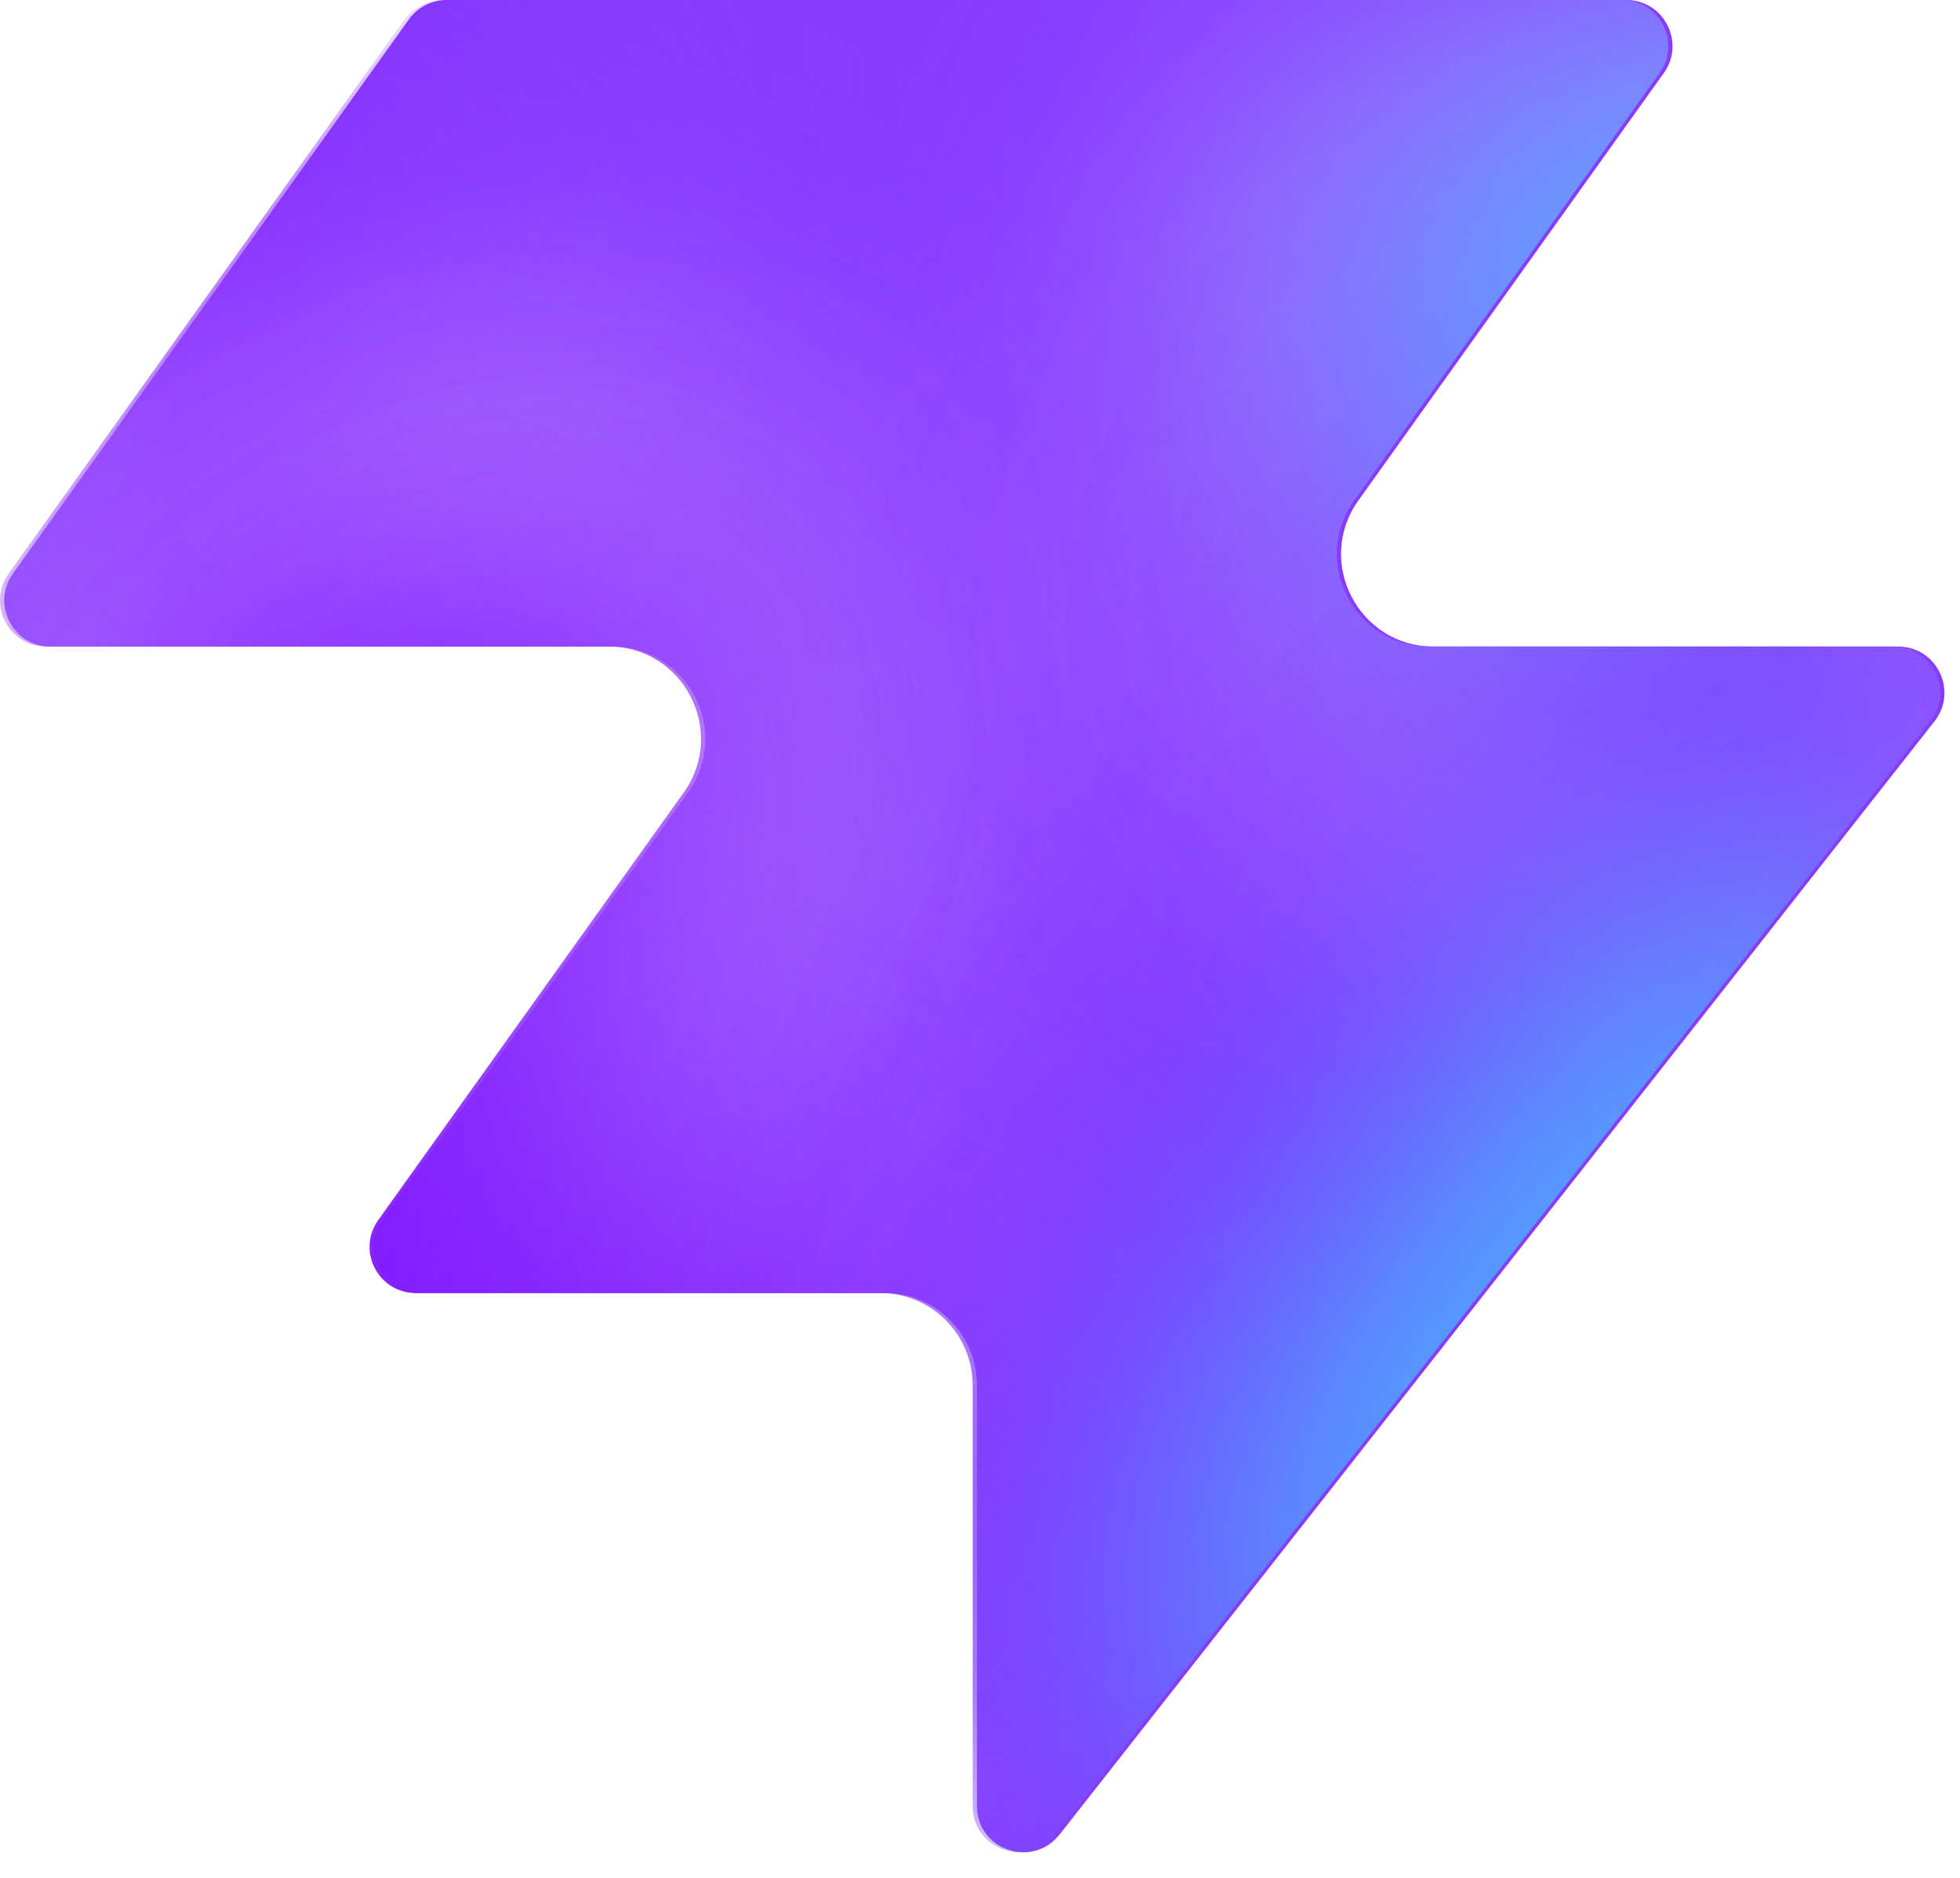
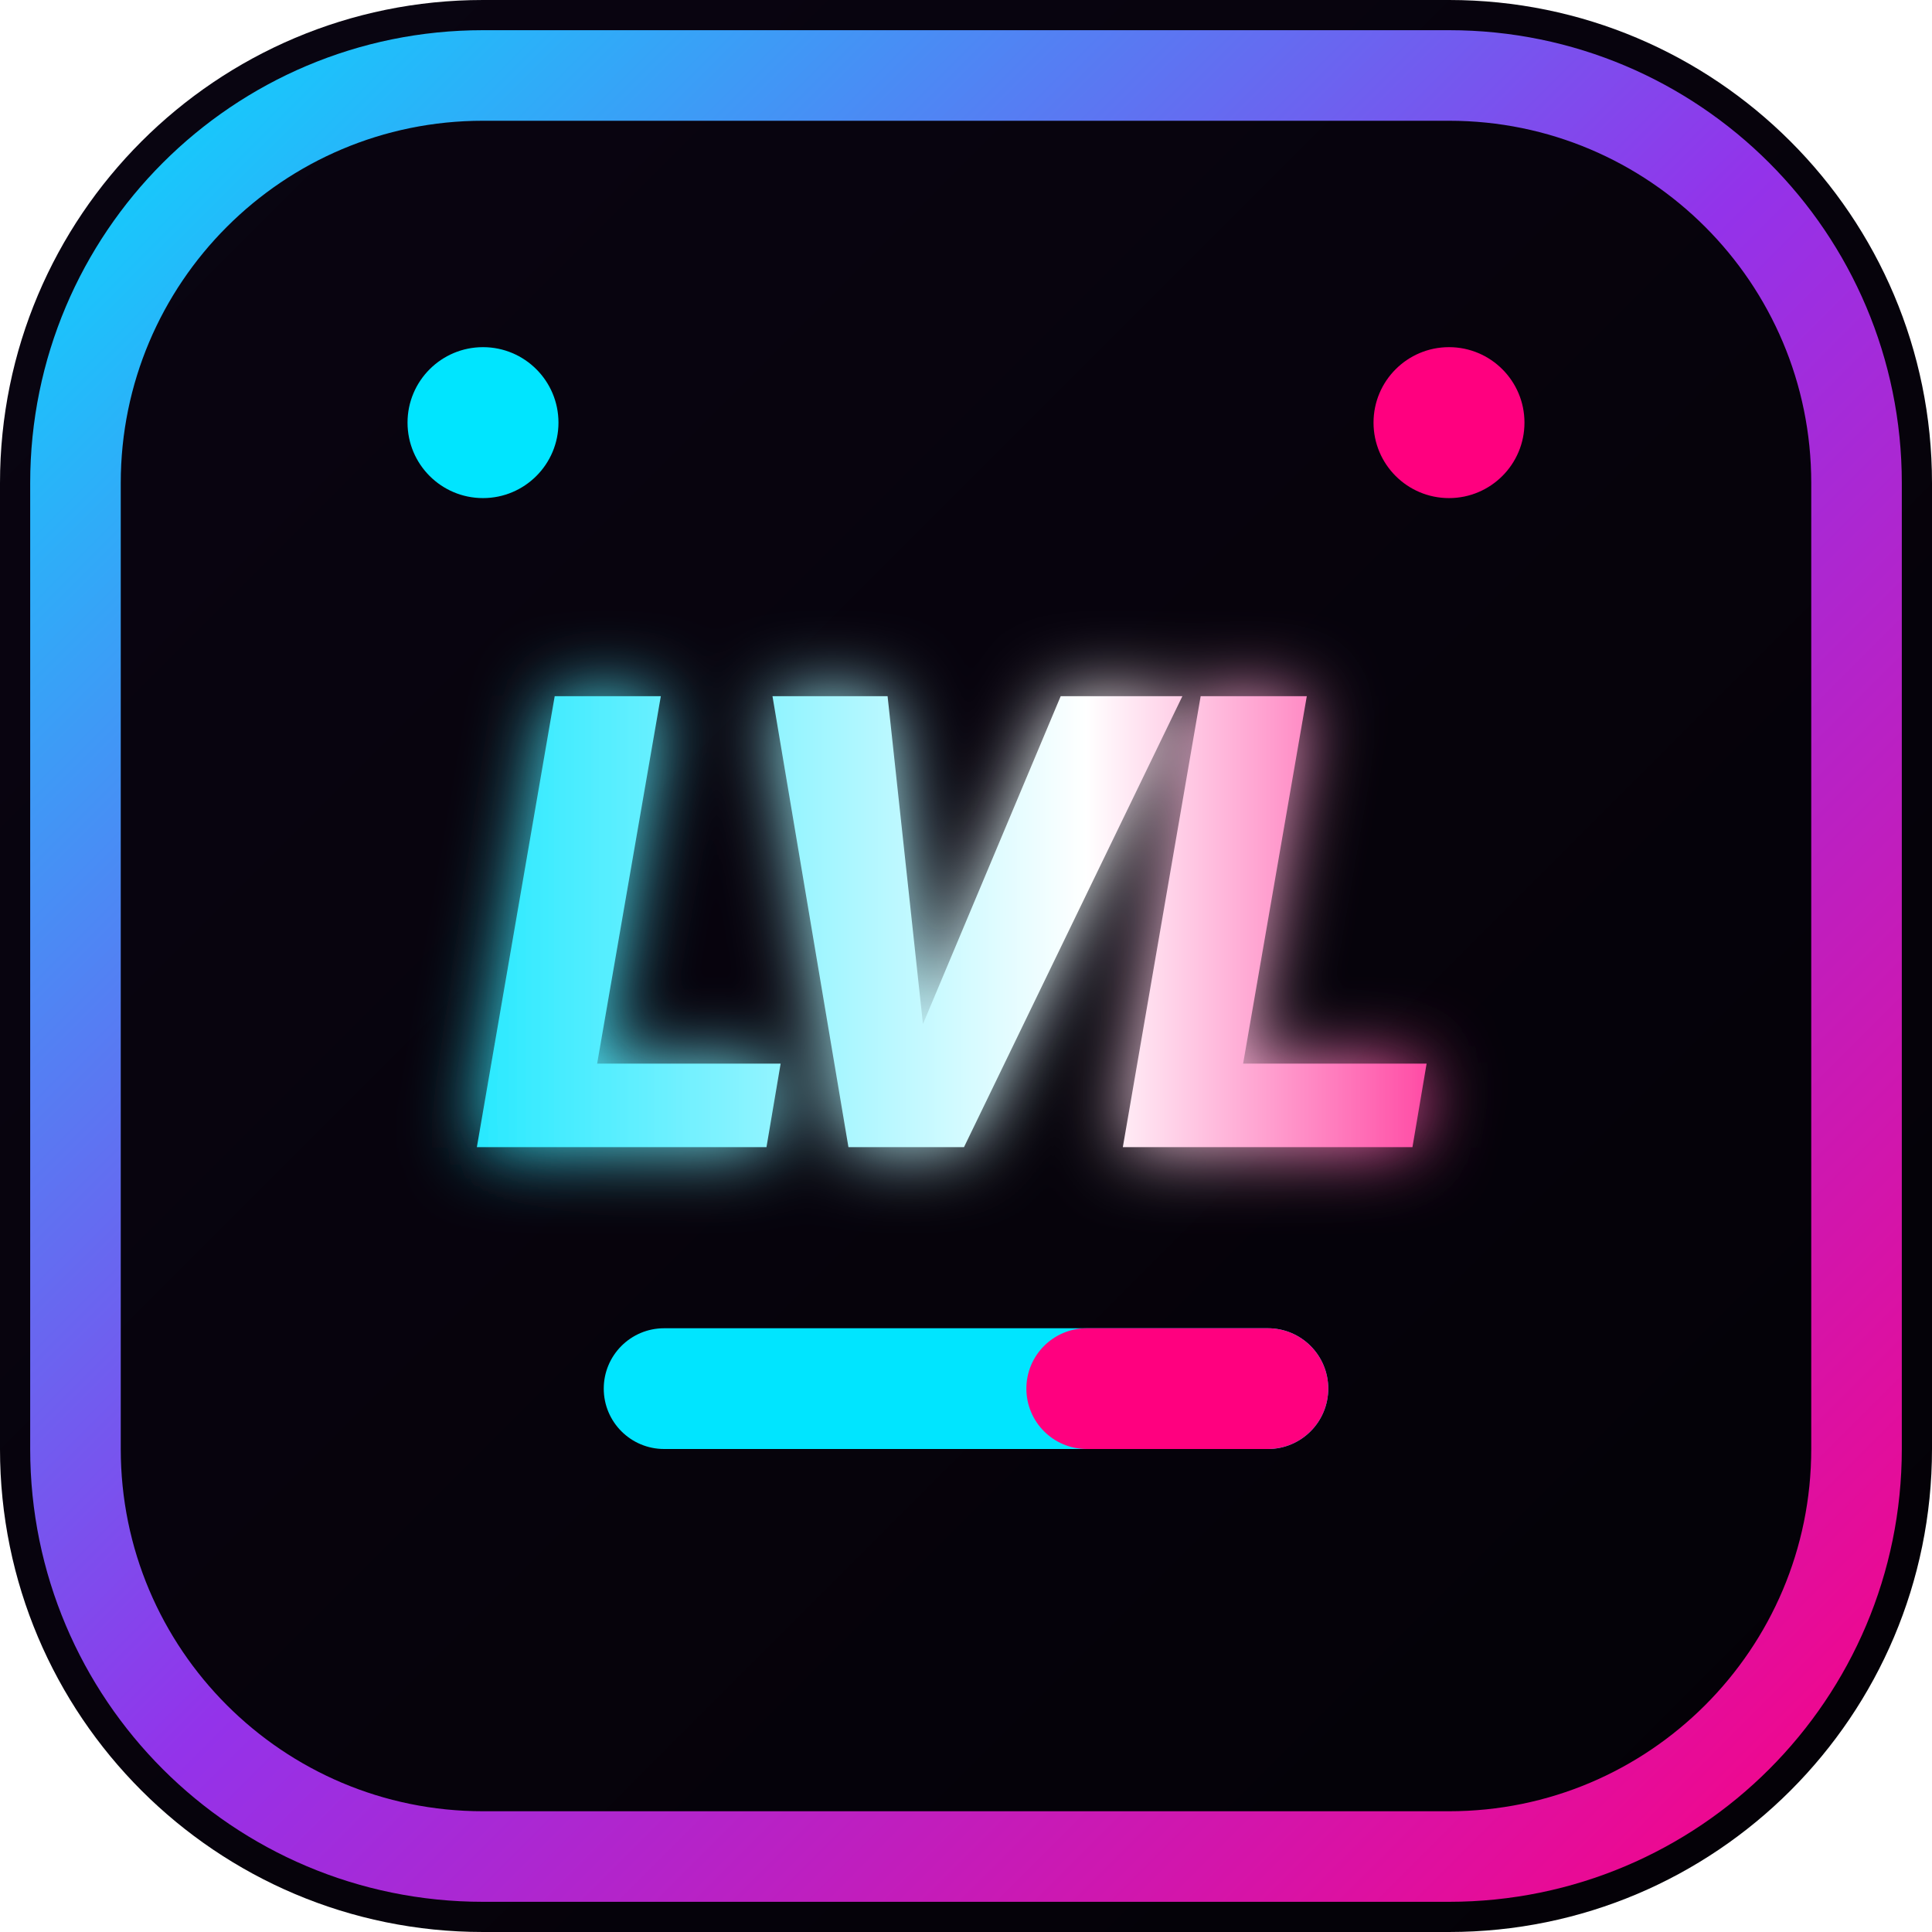
- <svg xmlns="http://www.w3.org/2000/svg" width="48" height="46" fill="none" viewBox="0 0 48 46">
-   <path fill="#863bff" d="M25.946 44.938c-.664.845-2.021.375-2.021-.698V33.937a2.26 2.26 0 0 0-2.262-2.262H10.287c-.92 0-1.456-1.04-.92-1.788l7.48-10.471c1.07-1.497 0-3.578-1.842-3.578H1.237c-.92 0-1.456-1.04-.92-1.788L10.013.474c.214-.297.556-.474.92-.474h28.894c.92 0 1.456 1.04.92 1.788l-7.48 10.471c-1.07 1.498 0 3.579 1.842 3.579h11.377c.943 0 1.473 1.088.89 1.83L25.947 44.94z" style="fill:#863bff;fill:color(display-p3 .525 .23 1);fill-opacity:1" />
-   <mask id="a" width="48" height="46" x="0" y="0" maskUnits="userSpaceOnUse" style="mask-type:alpha">
-     <path fill="#000" d="M25.842 44.938c-.664.844-2.021.375-2.021-.698V33.937a2.26 2.26 0 0 0-2.262-2.262H10.183c-.92 0-1.456-1.04-.92-1.788l7.48-10.471c1.07-1.498 0-3.579-1.842-3.579H1.133c-.92 0-1.456-1.04-.92-1.787L9.91.473c.214-.297.556-.474.92-.474h28.894c.92 0 1.456 1.04.92 1.788l-7.48 10.471c-1.07 1.498 0 3.578 1.842 3.578h11.377c.943 0 1.473 1.088.89 1.832L25.843 44.94z" style="fill:#000;fill-opacity:1" />
-   </mask>
-   <g mask="url(#a)">
-     <g filter="url(#b)">
-       <ellipse cx="5.508" cy="14.704" fill="#ede6ff" rx="5.508" ry="14.704" style="fill:#ede6ff;fill:color(display-p3 .927 .903 1);fill-opacity:1" transform="matrix(.00324 1 1 -.00324 -4.47 31.516)" />
-     </g>
-     <g filter="url(#c)">
-       <ellipse cx="10.399" cy="29.851" fill="#ede6ff" rx="10.399" ry="29.851" style="fill:#ede6ff;fill:color(display-p3 .927 .903 1);fill-opacity:1" transform="matrix(.00324 1 1 -.00324 -39.328 7.883)" />
-     </g>
-     <g filter="url(#d)">
-       <ellipse cx="5.508" cy="30.487" fill="#7e14ff" rx="5.508" ry="30.487" style="fill:#7e14ff;fill:color(display-p3 .492 .077 1);fill-opacity:1" transform="rotate(89.814 -25.913 -14.639)scale(1 -1)" />
-     </g>
-     <g filter="url(#e)">
-       <ellipse cx="5.508" cy="30.599" fill="#7e14ff" rx="5.508" ry="30.599" style="fill:#7e14ff;fill:color(display-p3 .492 .077 1);fill-opacity:1" transform="rotate(89.814 -32.644 -3.334)scale(1 -1)" />
-     </g>
-     <g filter="url(#f)">
-       <ellipse cx="5.508" cy="30.599" fill="#7e14ff" rx="5.508" ry="30.599" style="fill:#7e14ff;fill:color(display-p3 .492 .077 1);fill-opacity:1" transform="matrix(.00324 1 1 -.00324 -34.34 30.47)" />
-     </g>
-     <g filter="url(#g)">
-       <ellipse cx="14.072" cy="22.078" fill="#ede6ff" rx="14.072" ry="22.078" style="fill:#ede6ff;fill:color(display-p3 .927 .903 1);fill-opacity:1" transform="rotate(93.35 24.506 48.493)scale(-1 1)" />
-     </g>
-     <g filter="url(#h)">
-       <ellipse cx="3.47" cy="21.501" fill="#7e14ff" rx="3.47" ry="21.501" style="fill:#7e14ff;fill:color(display-p3 .492 .077 1);fill-opacity:1" transform="rotate(89.009 28.708 47.59)scale(-1 1)" />
-     </g>
-     <g filter="url(#i)">
-       <ellipse cx="3.47" cy="21.501" fill="#7e14ff" rx="3.47" ry="21.501" style="fill:#7e14ff;fill:color(display-p3 .492 .077 1);fill-opacity:1" transform="rotate(89.009 28.708 47.59)scale(-1 1)" />
-     </g>
-     <g filter="url(#j)">
-       <ellipse cx=".387" cy="8.972" fill="#7e14ff" rx="4.407" ry="29.108" style="fill:#7e14ff;fill:color(display-p3 .492 .077 1);fill-opacity:1" transform="rotate(39.51 .387 8.972)" />
-     </g>
-     <g filter="url(#k)">
-       <ellipse cx="47.523" cy="-6.092" fill="#7e14ff" rx="4.407" ry="29.108" style="fill:#7e14ff;fill:color(display-p3 .492 .077 1);fill-opacity:1" transform="rotate(37.892 47.523 -6.092)" />
-     </g>
-     <g filter="url(#l)">
-       <ellipse cx="41.412" cy="6.333" fill="#47bfff" rx="5.971" ry="9.665" style="fill:#47bfff;fill:color(display-p3 .28 .748 1);fill-opacity:1" transform="rotate(37.892 41.412 6.333)" />
-     </g>
-     <g filter="url(#m)">
-       <ellipse cx="-1.879" cy="38.332" fill="#7e14ff" rx="4.407" ry="29.108" style="fill:#7e14ff;fill:color(display-p3 .492 .077 1);fill-opacity:1" transform="rotate(37.892 -1.88 38.332)" />
-     </g>
-     <g filter="url(#n)">
-       <ellipse cx="-1.879" cy="38.332" fill="#7e14ff" rx="4.407" ry="29.108" style="fill:#7e14ff;fill:color(display-p3 .492 .077 1);fill-opacity:1" transform="rotate(37.892 -1.88 38.332)" />
-     </g>
-     <g filter="url(#o)">
-       <ellipse cx="35.651" cy="29.907" fill="#7e14ff" rx="4.407" ry="29.108" style="fill:#7e14ff;fill:color(display-p3 .492 .077 1);fill-opacity:1" transform="rotate(37.892 35.651 29.907)" />
-     </g>
-     <g filter="url(#p)">
-       <ellipse cx="38.418" cy="32.4" fill="#47bfff" rx="5.971" ry="15.297" style="fill:#47bfff;fill:color(display-p3 .28 .748 1);fill-opacity:1" transform="rotate(37.892 38.418 32.4)" />
-     </g>
-   </g>
+ <svg xmlns="http://www.w3.org/2000/svg" viewBox="0 0 64 64" width="64" height="64">
  <defs>
-     <filter id="b" width="60.045" height="41.654" x="-19.77" y="16.149" color-interpolation-filters="sRGB" filterUnits="userSpaceOnUse">
-       <feFlood flood-opacity="0" result="BackgroundImageFix" />
-       <feBlend in="SourceGraphic" in2="BackgroundImageFix" result="shape" />
-       <feGaussianBlur result="effect1_foregroundBlur_2002_17158" stdDeviation="7.659" />
-     </filter>
-     <filter id="c" width="90.34" height="51.437" x="-54.613" y="-7.533" color-interpolation-filters="sRGB" filterUnits="userSpaceOnUse">
-       <feFlood flood-opacity="0" result="BackgroundImageFix" />
-       <feBlend in="SourceGraphic" in2="BackgroundImageFix" result="shape" />
-       <feGaussianBlur result="effect1_foregroundBlur_2002_17158" stdDeviation="7.659" />
-     </filter>
-     <filter id="d" width="79.355" height="29.4" x="-49.64" y="2.03" color-interpolation-filters="sRGB" filterUnits="userSpaceOnUse">
-       <feFlood flood-opacity="0" result="BackgroundImageFix" />
-       <feBlend in="SourceGraphic" in2="BackgroundImageFix" result="shape" />
-       <feGaussianBlur result="effect1_foregroundBlur_2002_17158" stdDeviation="4.596" />
-     </filter>
-     <filter id="e" width="79.579" height="29.4" x="-45.045" y="20.029" color-interpolation-filters="sRGB" filterUnits="userSpaceOnUse">
-       <feFlood flood-opacity="0" result="BackgroundImageFix" />
-       <feBlend in="SourceGraphic" in2="BackgroundImageFix" result="shape" />
-       <feGaussianBlur result="effect1_foregroundBlur_2002_17158" stdDeviation="4.596" />
-     </filter>
-     <filter id="f" width="79.579" height="29.4" x="-43.513" y="21.178" color-interpolation-filters="sRGB" filterUnits="userSpaceOnUse">
-       <feFlood flood-opacity="0" result="BackgroundImageFix" />
-       <feBlend in="SourceGraphic" in2="BackgroundImageFix" result="shape" />
-       <feGaussianBlur result="effect1_foregroundBlur_2002_17158" stdDeviation="4.596" />
-     </filter>
-     <filter id="g" width="74.749" height="58.852" x="15.756" y="-17.901" color-interpolation-filters="sRGB" filterUnits="userSpaceOnUse">
-       <feFlood flood-opacity="0" result="BackgroundImageFix" />
-       <feBlend in="SourceGraphic" in2="BackgroundImageFix" result="shape" />
-       <feGaussianBlur result="effect1_foregroundBlur_2002_17158" stdDeviation="7.659" />
-     </filter>
-     <filter id="h" width="61.377" height="25.362" x="23.548" y="2.284" color-interpolation-filters="sRGB" filterUnits="userSpaceOnUse">
-       <feFlood flood-opacity="0" result="BackgroundImageFix" />
-       <feBlend in="SourceGraphic" in2="BackgroundImageFix" result="shape" />
-       <feGaussianBlur result="effect1_foregroundBlur_2002_17158" stdDeviation="4.596" />
-     </filter>
-     <filter id="i" width="61.377" height="25.362" x="23.548" y="2.284" color-interpolation-filters="sRGB" filterUnits="userSpaceOnUse">
-       <feFlood flood-opacity="0" result="BackgroundImageFix" />
-       <feBlend in="SourceGraphic" in2="BackgroundImageFix" result="shape" />
-       <feGaussianBlur result="effect1_foregroundBlur_2002_17158" stdDeviation="4.596" />
-     </filter>
-     <filter id="j" width="56.045" height="63.649" x="-27.636" y="-22.853" color-interpolation-filters="sRGB" filterUnits="userSpaceOnUse">
-       <feFlood flood-opacity="0" result="BackgroundImageFix" />
-       <feBlend in="SourceGraphic" in2="BackgroundImageFix" result="shape" />
-       <feGaussianBlur result="effect1_foregroundBlur_2002_17158" stdDeviation="4.596" />
-     </filter>
-     <filter id="k" width="54.814" height="64.646" x="20.116" y="-38.415" color-interpolation-filters="sRGB" filterUnits="userSpaceOnUse">
-       <feFlood flood-opacity="0" result="BackgroundImageFix" />
-       <feBlend in="SourceGraphic" in2="BackgroundImageFix" result="shape" />
-       <feGaussianBlur result="effect1_foregroundBlur_2002_17158" stdDeviation="4.596" />
-     </filter>
-     <filter id="l" width="33.541" height="35.313" x="24.641" y="-11.323" color-interpolation-filters="sRGB" filterUnits="userSpaceOnUse">
-       <feFlood flood-opacity="0" result="BackgroundImageFix" />
-       <feBlend in="SourceGraphic" in2="BackgroundImageFix" result="shape" />
-       <feGaussianBlur result="effect1_foregroundBlur_2002_17158" stdDeviation="4.596" />
-     </filter>
-     <filter id="m" width="54.814" height="64.646" x="-29.286" y="6.009" color-interpolation-filters="sRGB" filterUnits="userSpaceOnUse">
-       <feFlood flood-opacity="0" result="BackgroundImageFix" />
-       <feBlend in="SourceGraphic" in2="BackgroundImageFix" result="shape" />
-       <feGaussianBlur result="effect1_foregroundBlur_2002_17158" stdDeviation="4.596" />
-     </filter>
-     <filter id="n" width="54.814" height="64.646" x="-29.286" y="6.009" color-interpolation-filters="sRGB" filterUnits="userSpaceOnUse">
-       <feFlood flood-opacity="0" result="BackgroundImageFix" />
-       <feBlend in="SourceGraphic" in2="BackgroundImageFix" result="shape" />
-       <feGaussianBlur result="effect1_foregroundBlur_2002_17158" stdDeviation="4.596" />
-     </filter>
-     <filter id="o" width="54.814" height="64.646" x="8.244" y="-2.416" color-interpolation-filters="sRGB" filterUnits="userSpaceOnUse">
-       <feFlood flood-opacity="0" result="BackgroundImageFix" />
-       <feBlend in="SourceGraphic" in2="BackgroundImageFix" result="shape" />
-       <feGaussianBlur result="effect1_foregroundBlur_2002_17158" stdDeviation="4.596" />
-     </filter>
-     <filter id="p" width="39.409" height="43.623" x="18.713" y="10.588" color-interpolation-filters="sRGB" filterUnits="userSpaceOnUse">
-       <feFlood flood-opacity="0" result="BackgroundImageFix" />
-       <feBlend in="SourceGraphic" in2="BackgroundImageFix" result="shape" />
-       <feGaussianBlur result="effect1_foregroundBlur_2002_17158" stdDeviation="4.596" />
+     <linearGradient id="lvl-bg" x1="0" y1="0" x2="64" y2="64" gradientUnits="userSpaceOnUse">
+       <stop offset="0%" stop-color="#0a0512" />
+       <stop offset="100%" stop-color="#030106" />
+     </linearGradient>
+     <linearGradient id="lvl-border" x1="0" y1="0" x2="64" y2="64" gradientUnits="userSpaceOnUse">
+       <stop offset="0%" stop-color="#00E5FF" />
+       <stop offset="50%" stop-color="#9333ea" />
+       <stop offset="100%" stop-color="#FF007F" />
+     </linearGradient>
+     <linearGradient id="lvl-text" x1="12" y1="0" x2="52" y2="0" gradientUnits="userSpaceOnUse">
+       <stop offset="0%" stop-color="#00E5FF" />
+       <stop offset="60%" stop-color="#ffffff" />
+       <stop offset="100%" stop-color="#FF007F" />
+     </linearGradient>
+     <filter id="lvl-glow" x="-20%" y="-20%" width="140%" height="140%">
+       <feGaussianBlur stdDeviation="1.2" result="blur" />
+       <feComposite in="SourceGraphic" in2="blur" operator="over" />
    </filter>
  </defs>
+   <rect width="64" height="64" rx="16" fill="url(#lvl-bg)" />
+   <rect x="2.5" y="2.5" width="59" height="59" rx="13.5" stroke="url(#lvl-border)" stroke-width="3" fill="none" />
+   <circle cx="16" cy="14" r="2.5" fill="#00E5FF" />
+   <circle cx="48" cy="14" r="2.5" fill="#FF007F" />
+   <text x="32" y="38" text-anchor="middle" font-family="-apple-system, BlinkMacSystemFont, 'Segoe UI', Roboto, 'Helvetica Neue', Arial, sans-serif" font-weight="900" font-size="21" font-style="italic" letter-spacing="-0.5" fill="url(#lvl-text)" filter="url(#lvl-glow)">
+     LVL
+   </text>
+   <rect x="20" y="44" width="24" height="4" rx="2" fill="#00E5FF" />
+   <rect x="34" y="44" width="10" height="4" rx="2" fill="#FF007F" />
</svg>
